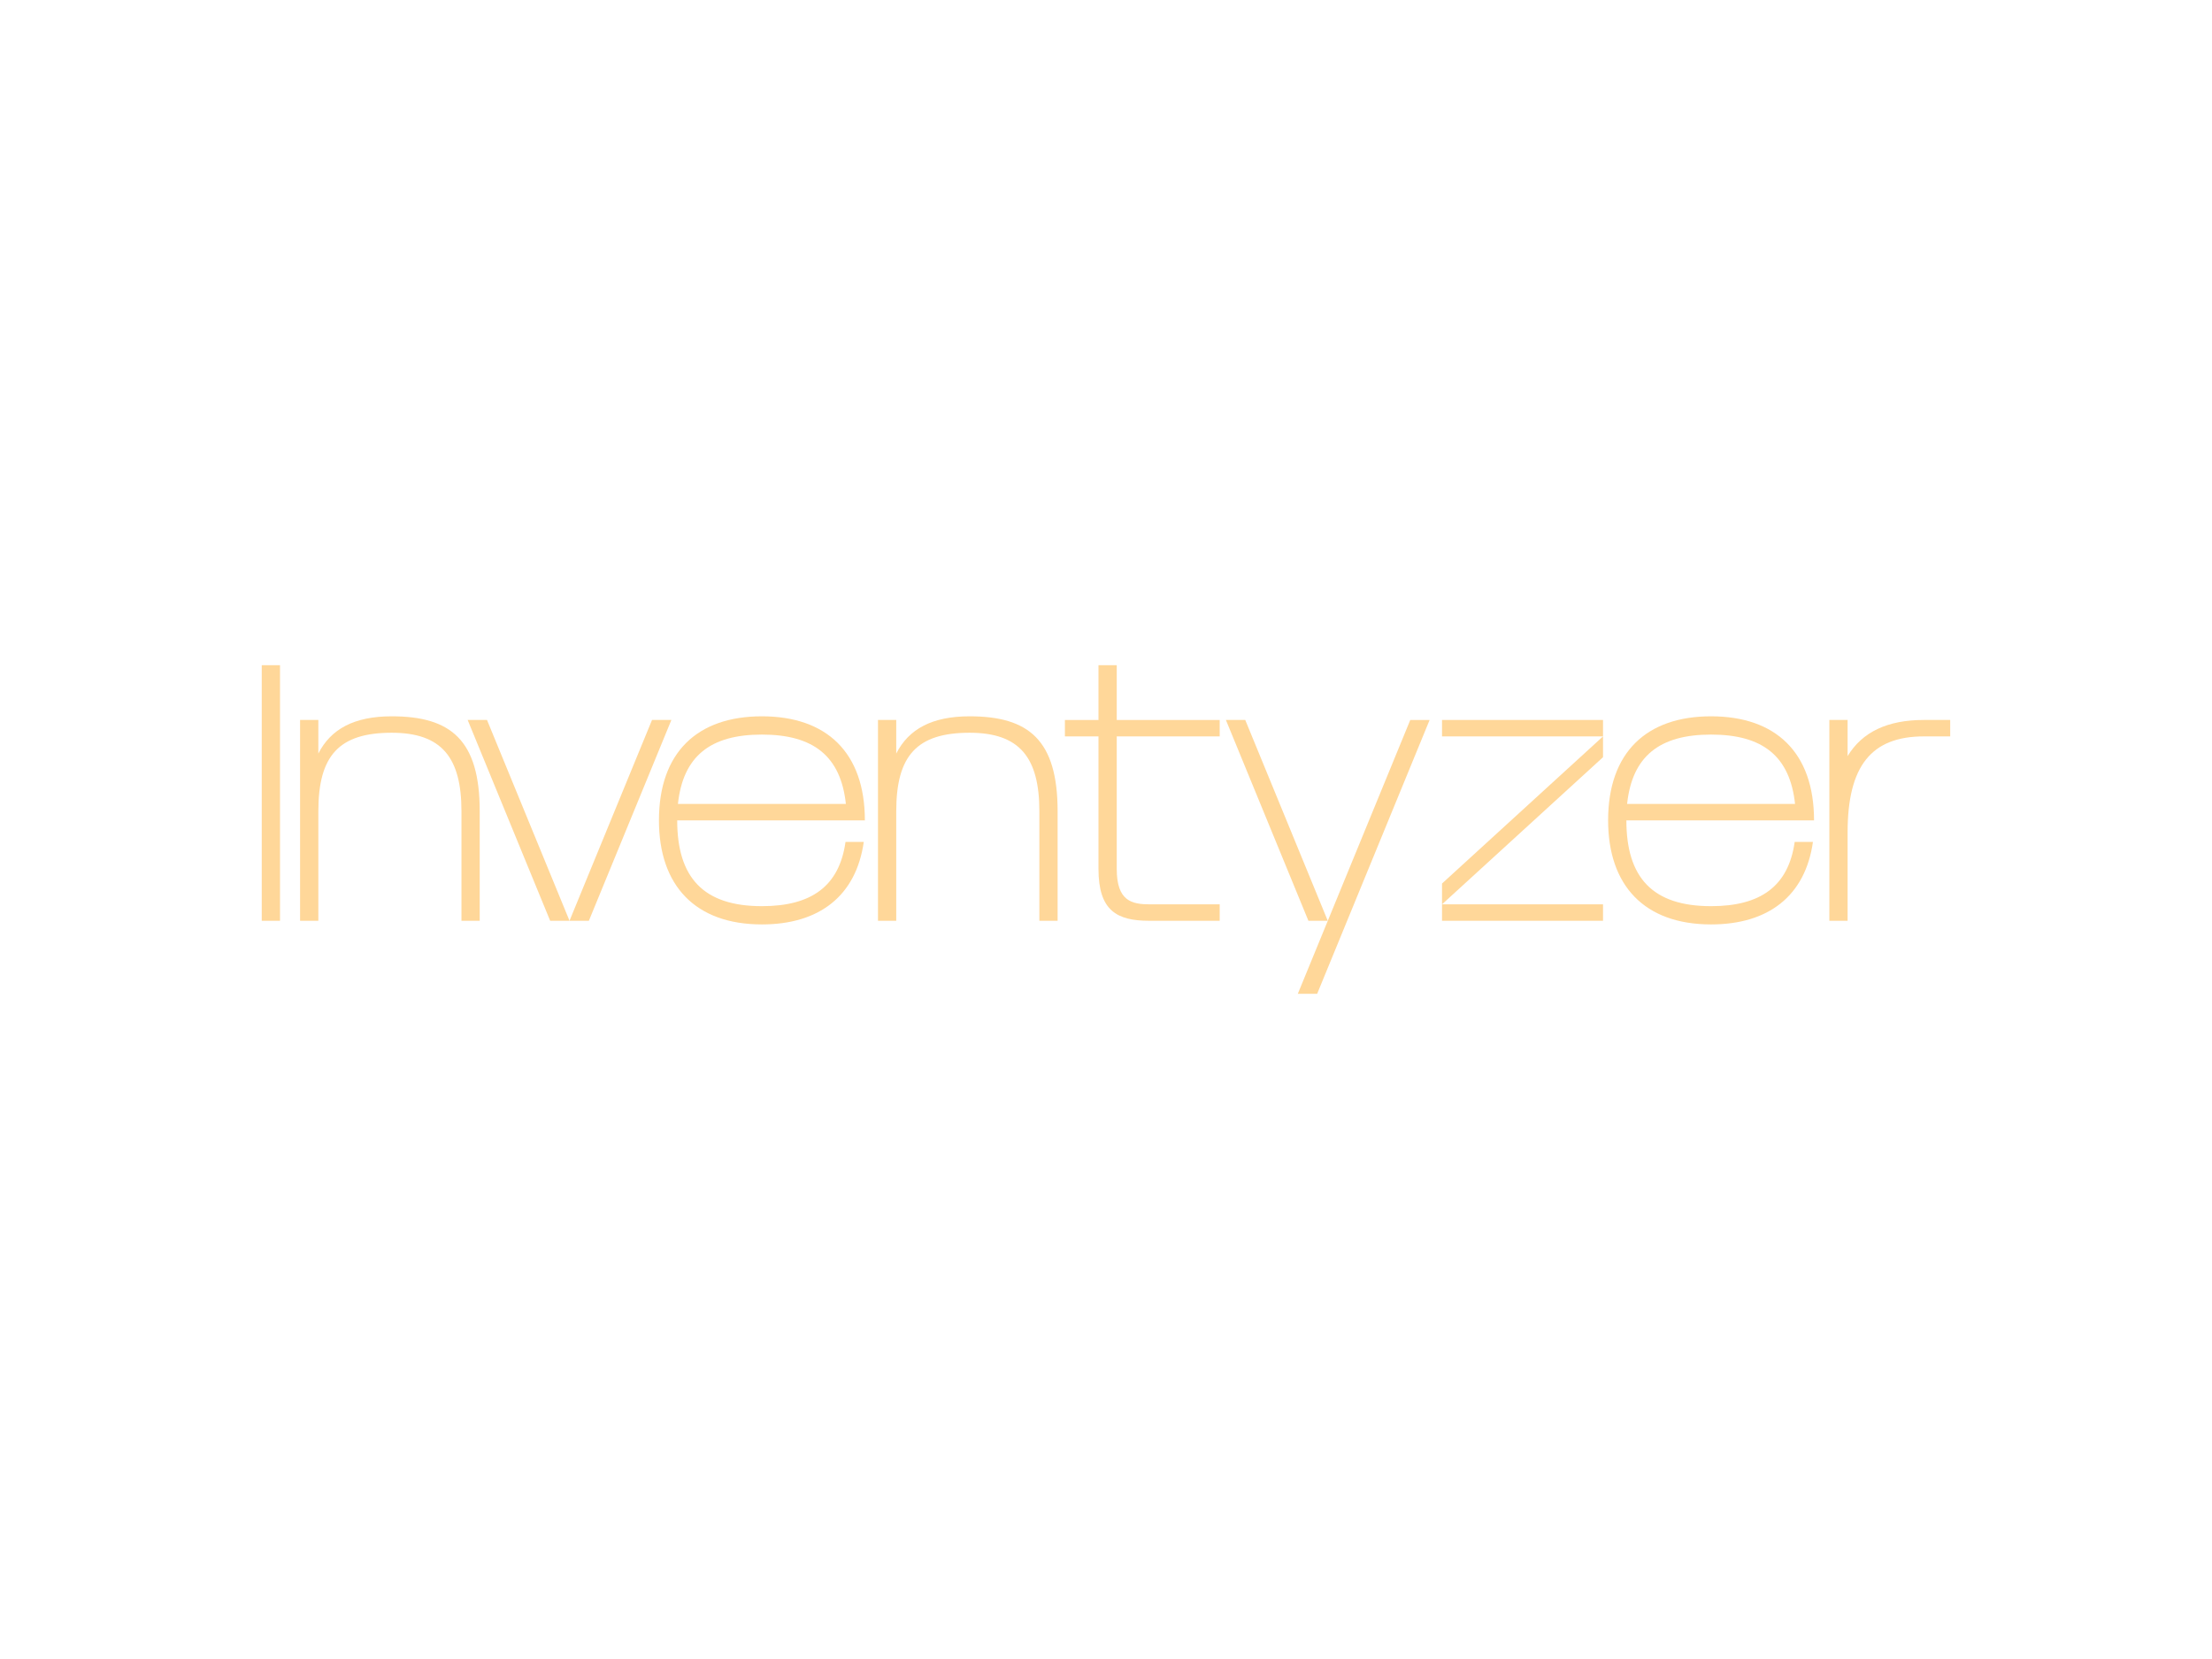
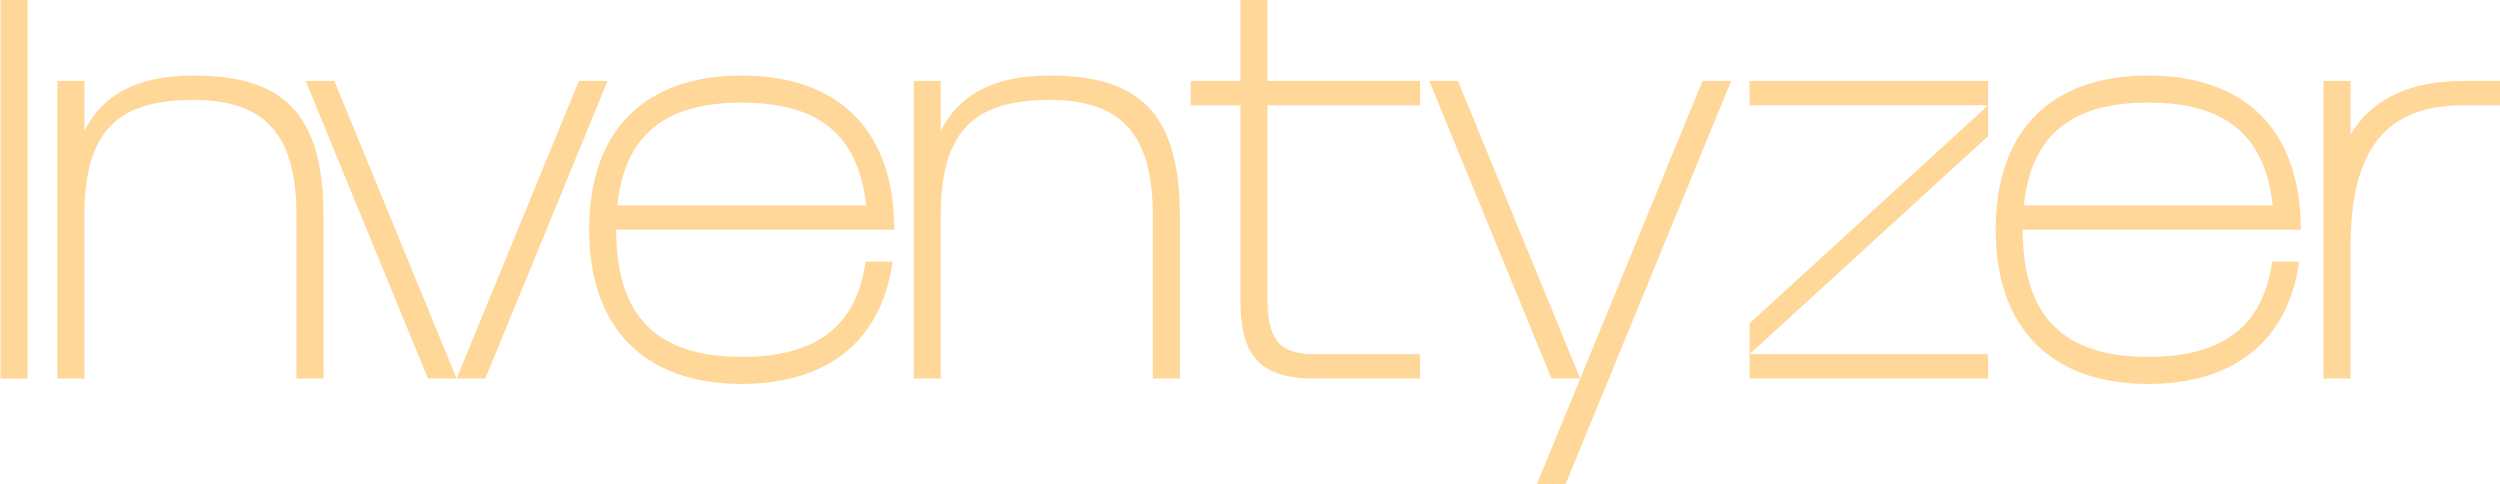
- <svg xmlns="http://www.w3.org/2000/svg" version="1.1" width="1024" height="768" viewBox="0 0 1024 768" xml:space="preserve">
+ <svg xmlns="http://www.w3.org/2000/svg" version="1.1" width="781" height="151" viewBox="121 308 781 151" xml:space="preserve">
  <defs>
</defs>
  <g transform="matrix(1.69 0 0 1.69 516.2206 403.0985)" style="" id="iText_textPair_1dc7e04b-117b-47fb-8edd-d5cdbad28cc7">
    <text xml:space="preserve" font-family="Brandmark-Startup" font-size="100" font-style="normal" font-weight="600" style="stroke: none; stroke-width: 1; stroke-dasharray: none; stroke-linecap: butt; stroke-dashoffset: 0; stroke-linejoin: miter; stroke-miterlimit: 4; fill: rgb(255,255,255); fill-opacity: 0; fill-rule: nonzero; opacity: 1; text-decoration-thickness: 11.267%; white-space: pre;">
      <tspan x="-233.95" y="31.414"></tspan>
    </text>
  </g>
  <g transform="matrix(1.69 0 0 1.69 511.9885 383.9977)" id="glyphGroup_textPair_1dc7e04b-117b-47fb-8edd-d5cdbad28cc7">
    <g style="">
      <g transform="matrix(1.3889 0 0 1.3889 -228.7511 -9.9999)">
        <g style="">
          <g transform="matrix(1 0 0 1 0 0)">
            <path style="stroke: none; stroke-width: 1; stroke-dasharray: none; stroke-linecap: butt; stroke-dashoffset: 0; stroke-linejoin: miter; stroke-miterlimit: 4; fill: rgb(255,215,153); fill-rule: nonzero; opacity: 1;" transform=" translate(-98.5248, -97.1176)" d="M 100.325 71.915 L 100.325 122.32 L 96.725 122.32 L 96.725 71.915 L 100.325 71.915 Z" stroke-linecap="round" />
          </g>
        </g>
      </g>
      <g transform="matrix(1.3889 0 0 1.3889 -196.1491 -3.0006)">
        <g style="">
          <g transform="matrix(1 0 0 1 0 0)">
            <path style="stroke: none; stroke-width: 1; stroke-dasharray: none; stroke-linecap: butt; stroke-dashoffset: 0; stroke-linejoin: miter; stroke-miterlimit: 4; fill: rgb(255,215,153); fill-rule: nonzero; opacity: 1;" transform=" translate(-98.5619, -102.1581)" d="M 98.922 85.237 C 88.553 85.237 84.449 89.701 84.449 100.718 L 84.449 122.32 L 80.848 122.32 L 80.848 82.716 L 84.449 82.716 L 84.449 89.341 C 86.897 84.517 91.505 81.996 98.922 81.996 C 110.587 81.996 116.275 86.677 116.275 100.718 L 116.275 122.32 L 112.675 122.32 L 112.675 100.718 C 112.675 90.133 108.787 85.237 98.922 85.237 Z" stroke-linecap="round" />
          </g>
        </g>
      </g>
      <g transform="matrix(1.3889 0 0 1.3889 -146.9489 -2.5006)">
        <g style="">
          <g transform="matrix(1 0 0 1 -10.0447 0)">
            <path style="stroke: none; stroke-width: 1; stroke-dasharray: none; stroke-linecap: butt; stroke-dashoffset: 0; stroke-linejoin: miter; stroke-miterlimit: 4; fill: rgb(255,215,153); fill-rule: nonzero; opacity: 1;" transform=" translate(-88.5176, -102.5181)" d="M 82.289 82.716 L 98.562 122.32 L 94.746 122.32 L 78.473 82.716 L 82.289 82.716 Z" stroke-linecap="round" />
          </g>
          <g transform="matrix(1 0 0 1 10.045 0)">
            <polygon style="stroke: none; stroke-width: 1; stroke-dasharray: none; stroke-linecap: butt; stroke-dashoffset: 0; stroke-linejoin: miter; stroke-miterlimit: 4; fill: rgb(255,215,153); fill-rule: nonzero; opacity: 1;" points="6.229,-19.802 10.045,-19.802 -6.228,19.802 -10.045,19.802 " />
          </g>
        </g>
      </g>
      <g transform="matrix(1.3889 0 0 1.3889 -94.2486 -2.5006)">
        <g style="">
          <g transform="matrix(1 0 0 1 0 0)">
            <path style="stroke: none; stroke-width: 1; stroke-dasharray: none; stroke-linecap: butt; stroke-dashoffset: 0; stroke-linejoin: miter; stroke-miterlimit: 4; fill: rgb(255,215,153); fill-rule: nonzero; opacity: 1;" transform=" translate(-98.598, -102.5181)" d="M 78.292 102.518 C 78.292 89.125 85.853 81.996 98.598 81.996 C 111.343 81.996 118.904 89.125 118.904 102.518 L 81.893 102.518 C 81.893 113.823 87.077 119.44 98.598 119.44 C 108.391 119.44 113.863 115.479 115.087 106.766 L 118.688 106.766 C 117.176 117.423 109.903 123.04 98.598 123.04 C 85.421 123.04 78.292 115.335 78.292 102.518 Z M 115.159 99.278 C 114.151 89.845 108.751 85.597 98.598 85.597 C 88.445 85.597 83.045 89.845 82.037 99.278 L 115.159 99.278 Z" stroke-linecap="round" />
          </g>
        </g>
      </g>
      <g transform="matrix(1.3889 0 0 1.3889 -37.8491 -3.0006)">
        <g style="">
          <g transform="matrix(1 0 0 1 0 0)">
            <path style="stroke: none; stroke-width: 1; stroke-dasharray: none; stroke-linecap: butt; stroke-dashoffset: 0; stroke-linejoin: miter; stroke-miterlimit: 4; fill: rgb(255,215,153); fill-rule: nonzero; opacity: 1;" transform=" translate(-98.5619, -102.1581)" d="M 98.922 85.237 C 88.553 85.237 84.449 89.701 84.449 100.718 L 84.449 122.32 L 80.848 122.32 L 80.848 82.716 L 84.449 82.716 L 84.449 89.341 C 86.897 84.517 91.505 81.996 98.922 81.996 C 110.587 81.996 116.275 86.677 116.275 100.718 L 116.275 122.32 L 112.675 122.32 L 112.675 100.718 C 112.675 90.133 108.787 85.237 98.922 85.237 Z" stroke-linecap="round" />
          </g>
        </g>
      </g>
      <g transform="matrix(1.3889 0 0 1.3889 9.9504 -9.9999)">
        <g style="">
          <g transform="matrix(1 0 0 1 0 0)">
            <path style="stroke: none; stroke-width: 1; stroke-dasharray: none; stroke-linecap: butt; stroke-dashoffset: 0; stroke-linejoin: miter; stroke-miterlimit: 4; fill: rgb(255,215,153); fill-rule: nonzero; opacity: 1;" transform=" translate(-98.562, -97.1176)" d="M 89.921 112.095 L 89.921 85.957 L 83.297 85.957 L 83.297 82.716 L 89.921 82.716 L 89.921 71.915 L 93.522 71.915 L 93.522 82.716 L 113.827 82.716 L 113.827 85.957 L 93.522 85.957 L 93.522 112.095 C 93.522 118.431 96.474 119.08 100.074 119.08 L 113.827 119.08 L 113.827 122.32 L 99.93 122.32 C 93.522 122.32 89.921 120.304 89.921 112.095 Z" stroke-linecap="round" />
          </g>
        </g>
      </g>
      <g transform="matrix(1.3889 0 0 1.3889 60.7511 7.5004)">
        <g style="">
          <g transform="matrix(1 0 0 1 -10.0447 -7.2006)">
            <path style="stroke: none; stroke-width: 1; stroke-dasharray: none; stroke-linecap: butt; stroke-dashoffset: 0; stroke-linejoin: miter; stroke-miterlimit: 4; fill: rgb(255,215,153); fill-rule: nonzero; opacity: 1;" transform=" translate(-88.5176, -102.5181)" d="M 82.289 82.716 L 98.562 122.32 L 94.746 122.32 L 78.473 82.716 L 82.289 82.716 Z" stroke-linecap="round" />
          </g>
          <g transform="matrix(1 0 0 1 7.0926 0)">
            <polygon style="stroke: none; stroke-width: 1; stroke-dasharray: none; stroke-linecap: butt; stroke-dashoffset: 0; stroke-linejoin: miter; stroke-miterlimit: 4; fill: rgb(255,215,153); fill-rule: nonzero; opacity: 1;" points="9.181,-27.002 12.997,-27.002 -9.181,27.002 -12.997,27.002 " />
          </g>
        </g>
      </g>
      <g transform="matrix(1.3889 0 0 1.3889 114.1008 -2.5006)">
        <g style="">
          <g transform="matrix(1 0 0 1 0 0)">
            <path style="stroke: none; stroke-width: 1; stroke-dasharray: none; stroke-linecap: butt; stroke-dashoffset: 0; stroke-linejoin: miter; stroke-miterlimit: 4; fill: rgb(255,215,153); fill-rule: nonzero; opacity: 1;" transform=" translate(-98.562, -102.5181)" d="M 114.439 85.957 L 82.685 85.957 L 82.685 82.716 L 114.439 82.716 L 114.439 85.957 Z M 82.685 119.08 L 114.439 119.08 L 114.439 122.32 L 82.685 122.32 L 82.685 119.08 Z" stroke-linecap="round" />
          </g>
          <g transform="matrix(1 0 0 1 0 0.0001)">
            <polygon style="stroke: none; stroke-width: 1; stroke-dasharray: none; stroke-linecap: butt; stroke-dashoffset: 0; stroke-linejoin: miter; stroke-miterlimit: 4; fill: rgb(255,215,153); fill-rule: nonzero; opacity: 1;" points="-15.877,12.457 15.877,-16.561 15.877,-12.457 -15.877,16.561 " />
          </g>
        </g>
      </g>
      <g transform="matrix(1.3889 0 0 1.3889 165.7514 -2.5006)">
        <g style="">
          <g transform="matrix(1 0 0 1 0 0)">
            <path style="stroke: none; stroke-width: 1; stroke-dasharray: none; stroke-linecap: butt; stroke-dashoffset: 0; stroke-linejoin: miter; stroke-miterlimit: 4; fill: rgb(255,215,153); fill-rule: nonzero; opacity: 1;" transform=" translate(-98.598, -102.5181)" d="M 78.292 102.518 C 78.292 89.125 85.853 81.996 98.598 81.996 C 111.343 81.996 118.904 89.125 118.904 102.518 L 81.893 102.518 C 81.893 113.823 87.077 119.44 98.598 119.44 C 108.391 119.44 113.863 115.479 115.087 106.766 L 118.688 106.766 C 117.176 117.423 109.903 123.04 98.598 123.04 C 85.421 123.04 78.292 115.335 78.292 102.518 Z M 115.159 99.278 C 114.151 89.845 108.751 85.597 98.598 85.597 C 88.445 85.597 83.045 89.845 82.037 99.278 L 115.159 99.278 Z" stroke-linecap="round" />
          </g>
        </g>
      </g>
      <g transform="matrix(1.3889 0 0 1.3889 214.7002 -2.5006)">
        <g style="">
          <g transform="matrix(1 0 0 1 0 0)">
            <path style="stroke: none; stroke-width: 1; stroke-dasharray: none; stroke-linecap: butt; stroke-dashoffset: 0; stroke-linejoin: miter; stroke-miterlimit: 4; fill: rgb(255,215,153); fill-rule: nonzero; opacity: 1;" transform=" translate(-98.5618, -102.5181)" d="M 86.645 82.716 L 90.245 82.716 L 90.245 89.845 C 93.125 85.093 98.094 82.716 105.294 82.716 L 110.479 82.716 L 110.479 85.957 L 105.294 85.957 C 94.926 85.957 90.245 91.789 90.245 104.894 L 90.245 122.32 L 86.645 122.32 L 86.645 82.716 Z" stroke-linecap="round" />
          </g>
        </g>
      </g>
    </g>
  </g>
</svg>
